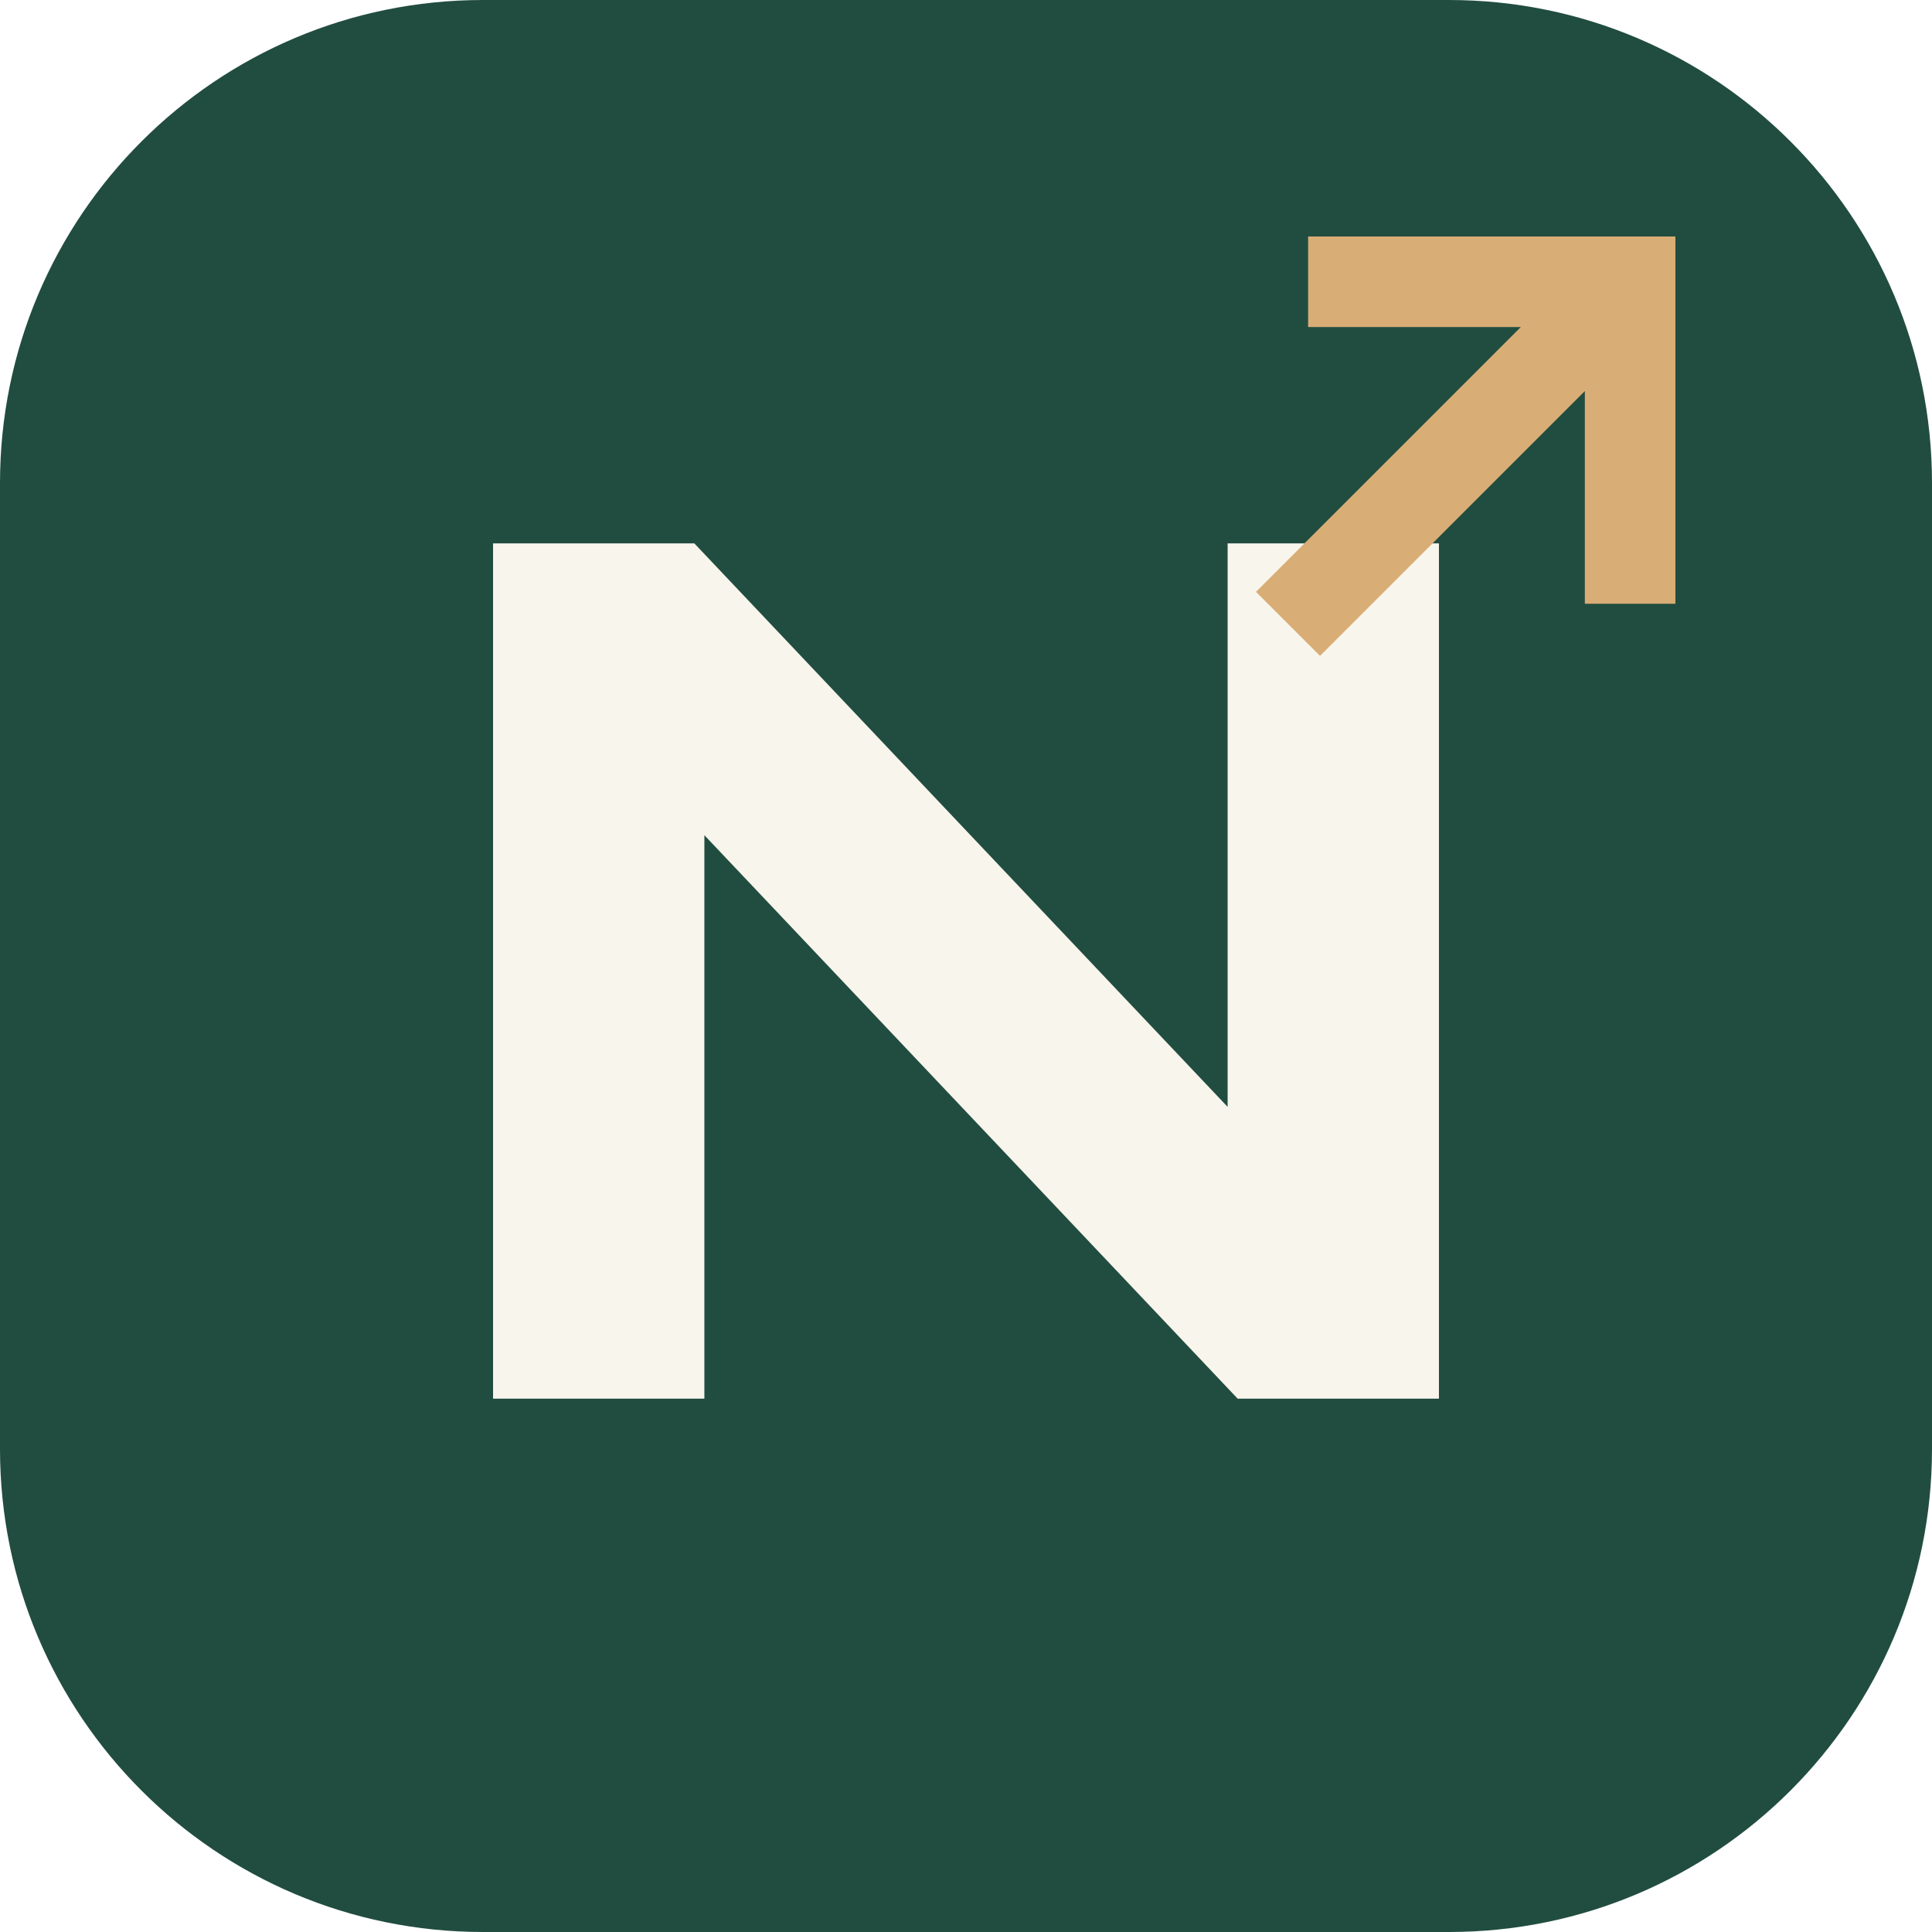
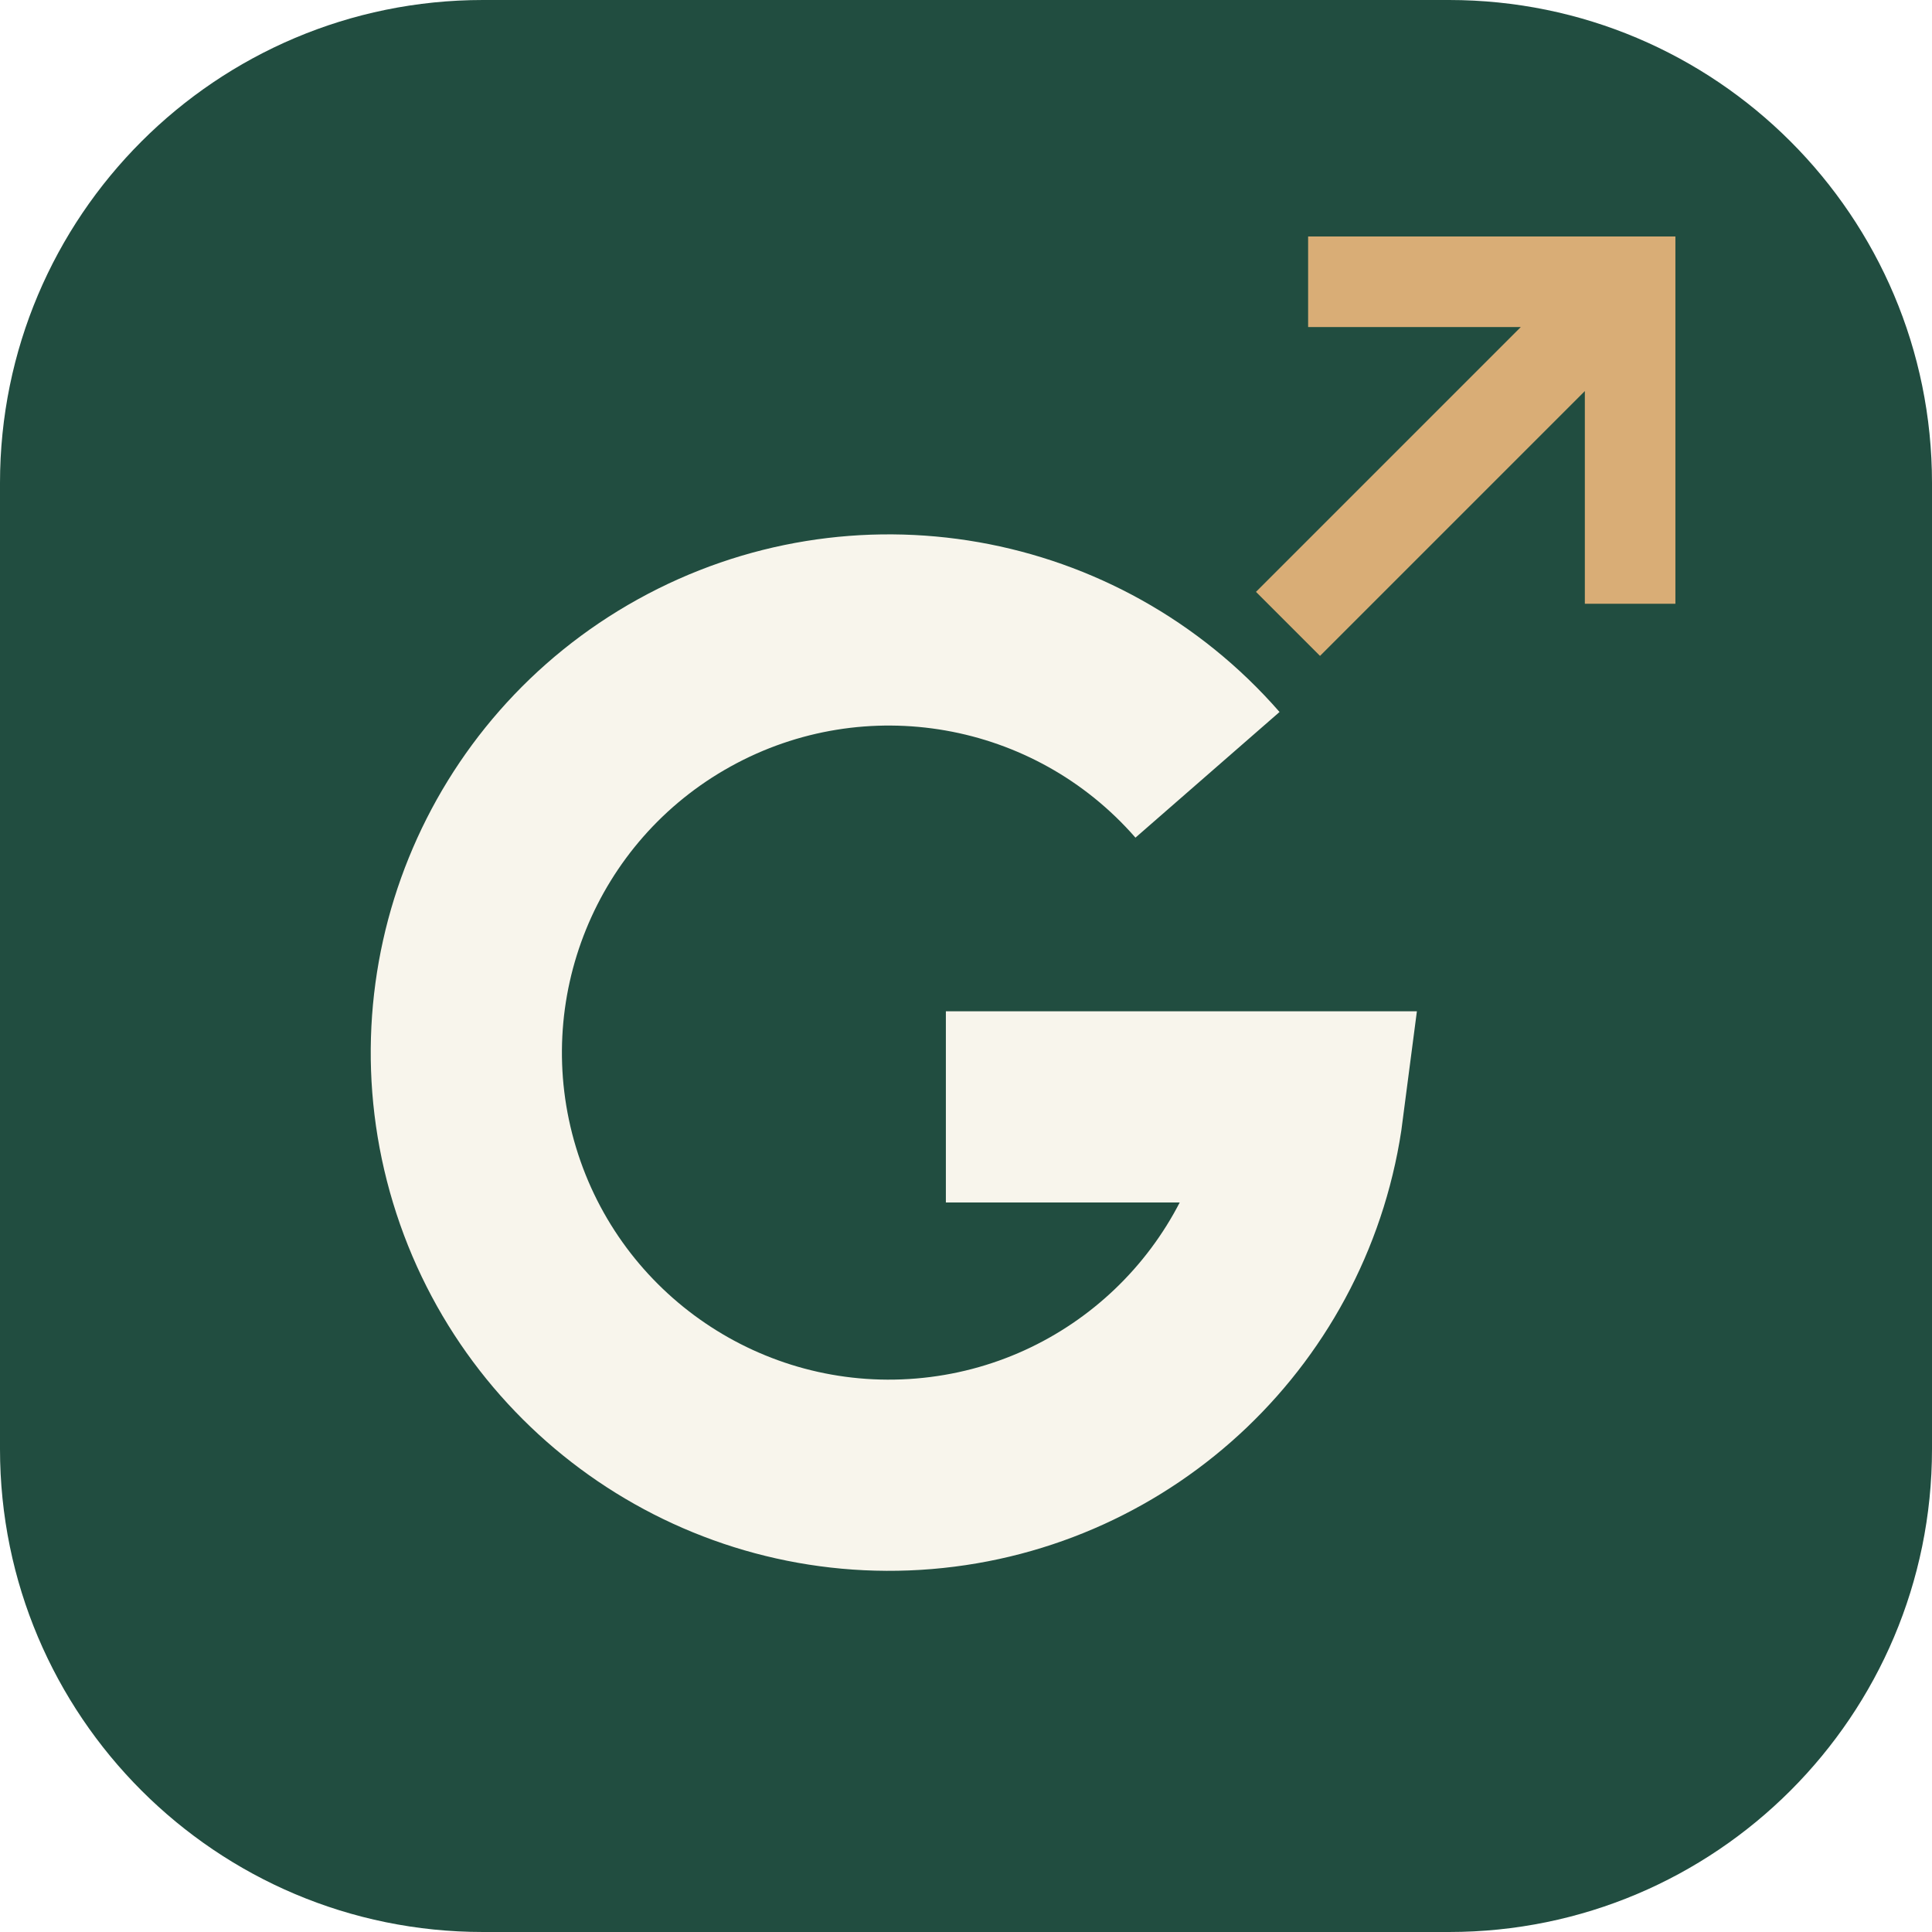
<svg xmlns="http://www.w3.org/2000/svg" viewBox="0 0 192 192">
  <rect width="192" height="192" rx="48" fill="#214d40" />
-   <path d="M49 139V54h20l53 56V54h21v85h-20L70 83v56z" fill="#f8f5ec" />
+   <path d="M120 77A42 42 0 1 0 130 110H94" stroke="#f8f5ec" stroke-width="19" fill="none" />
  <path d="M130 28h32v32m0-32-34 34" stroke="#d9ad76" stroke-width="9" fill="none" />
</svg>
